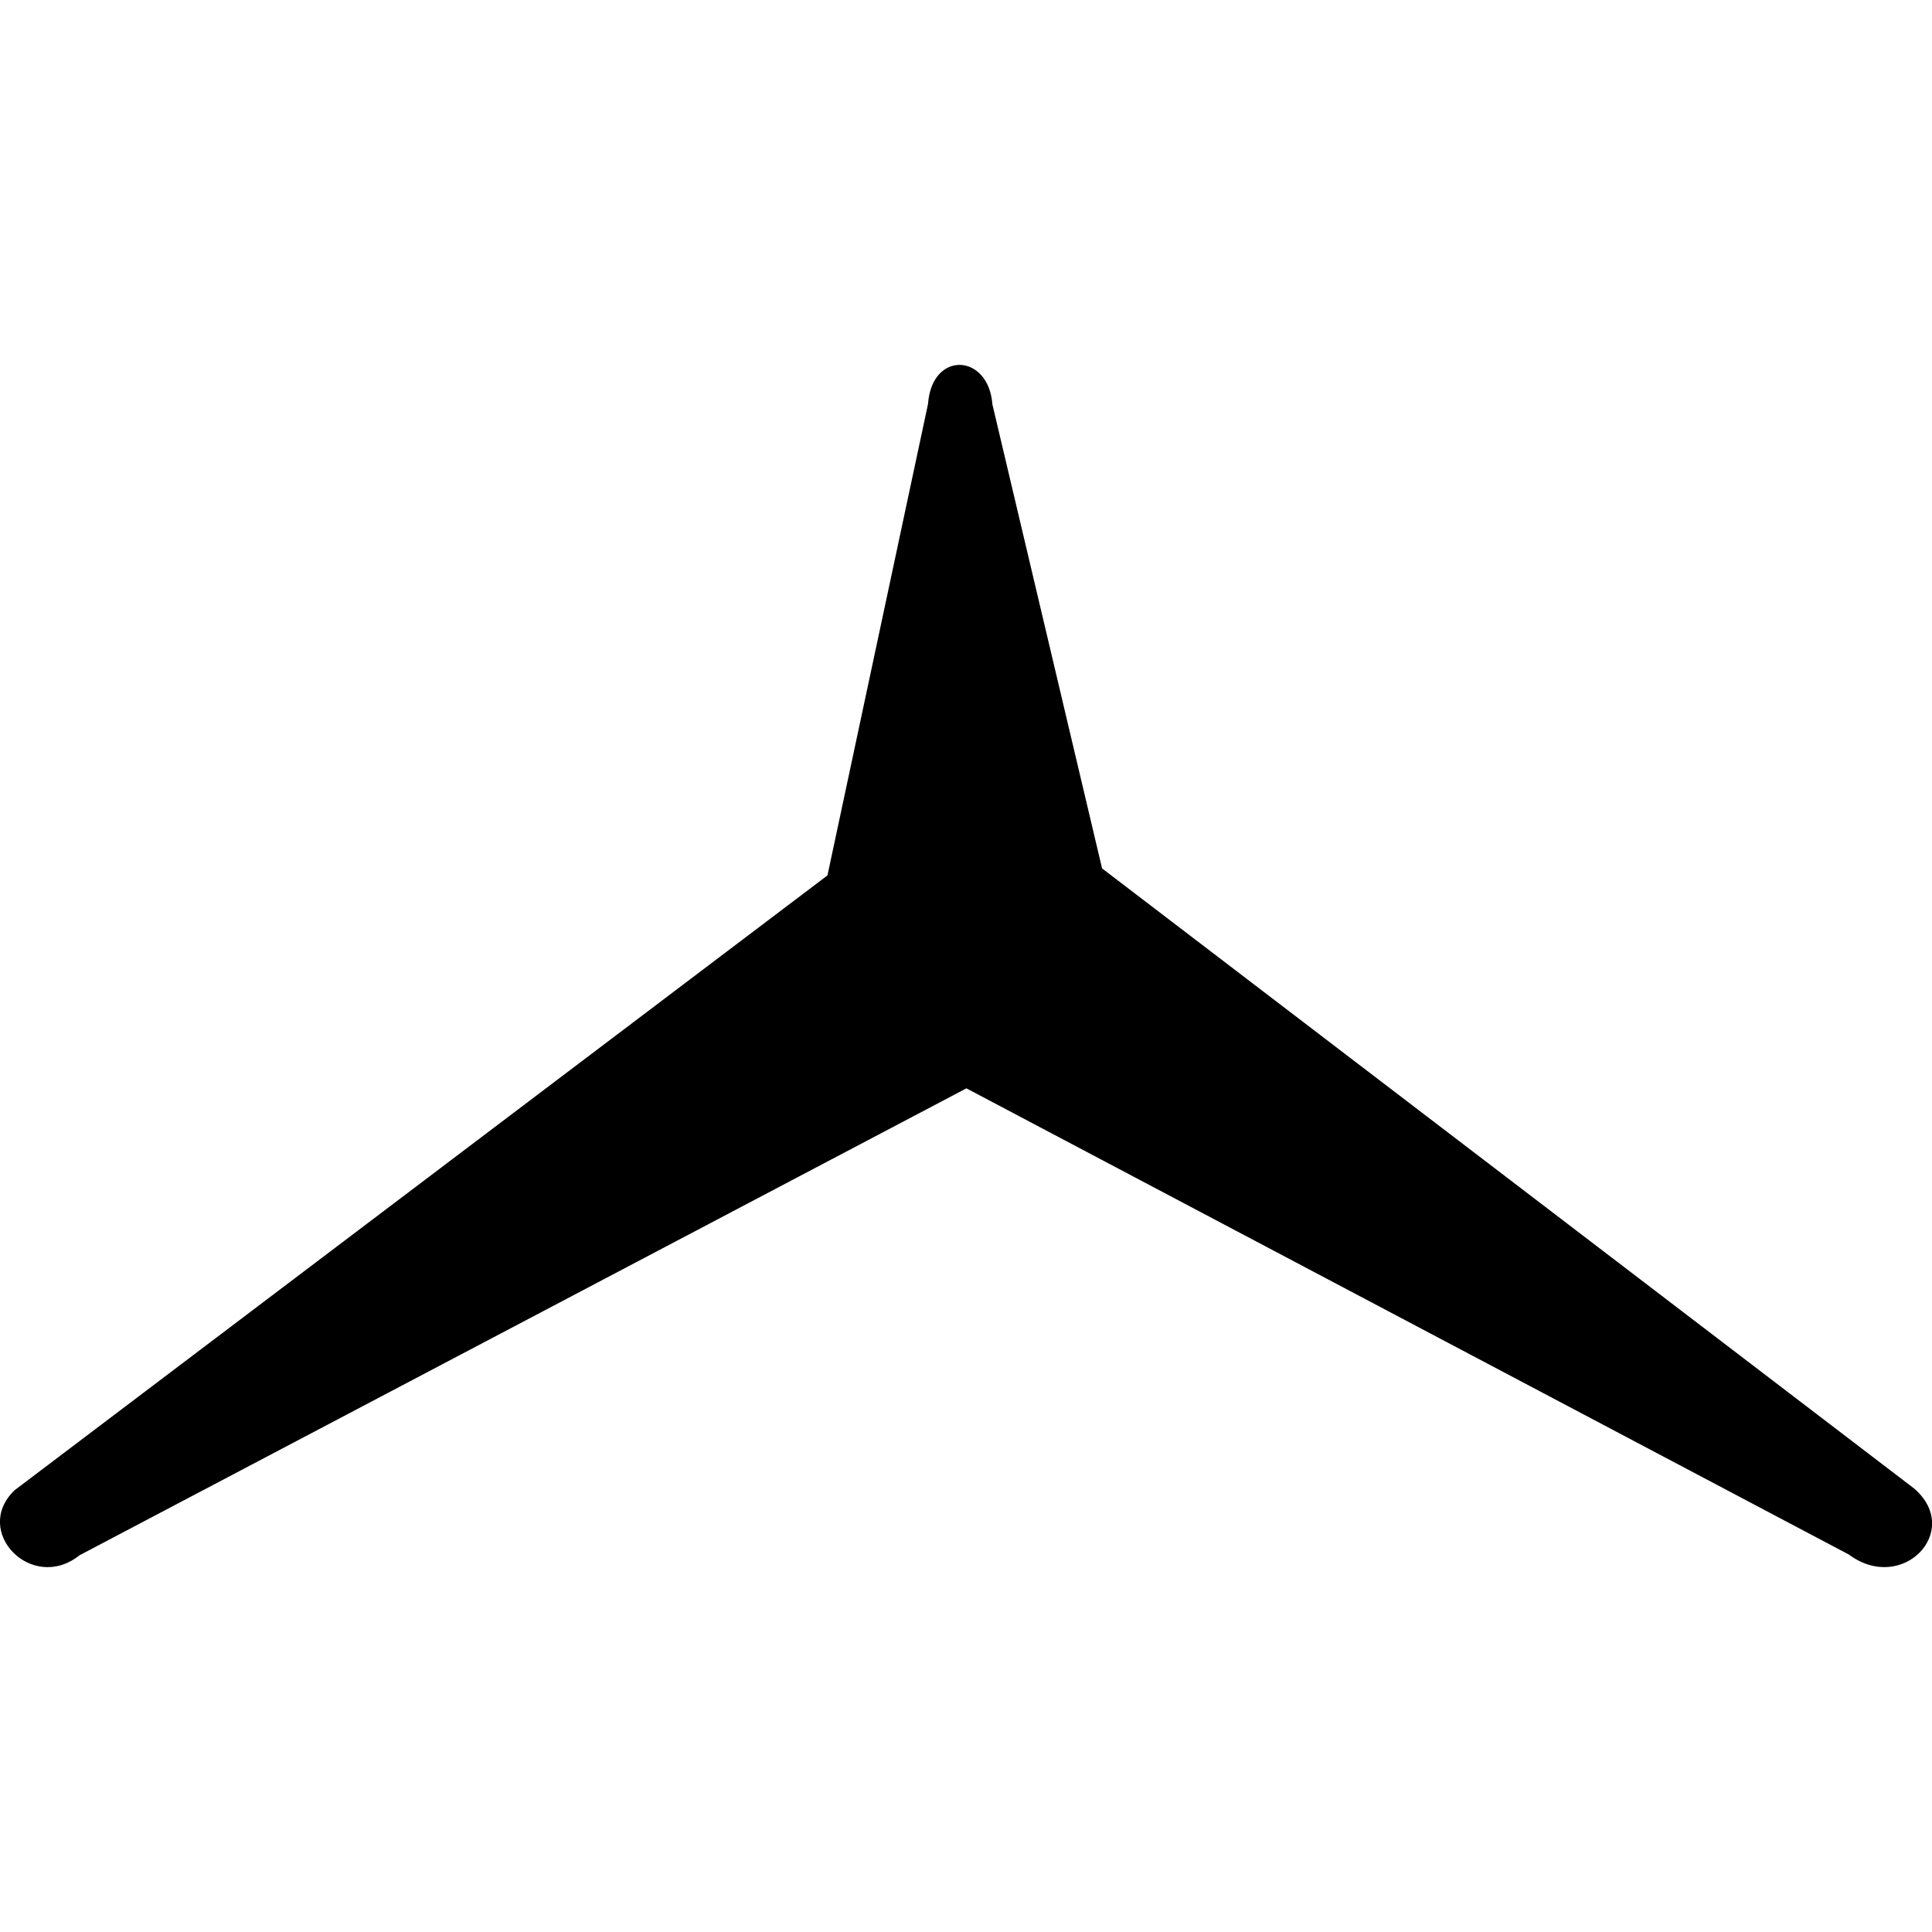
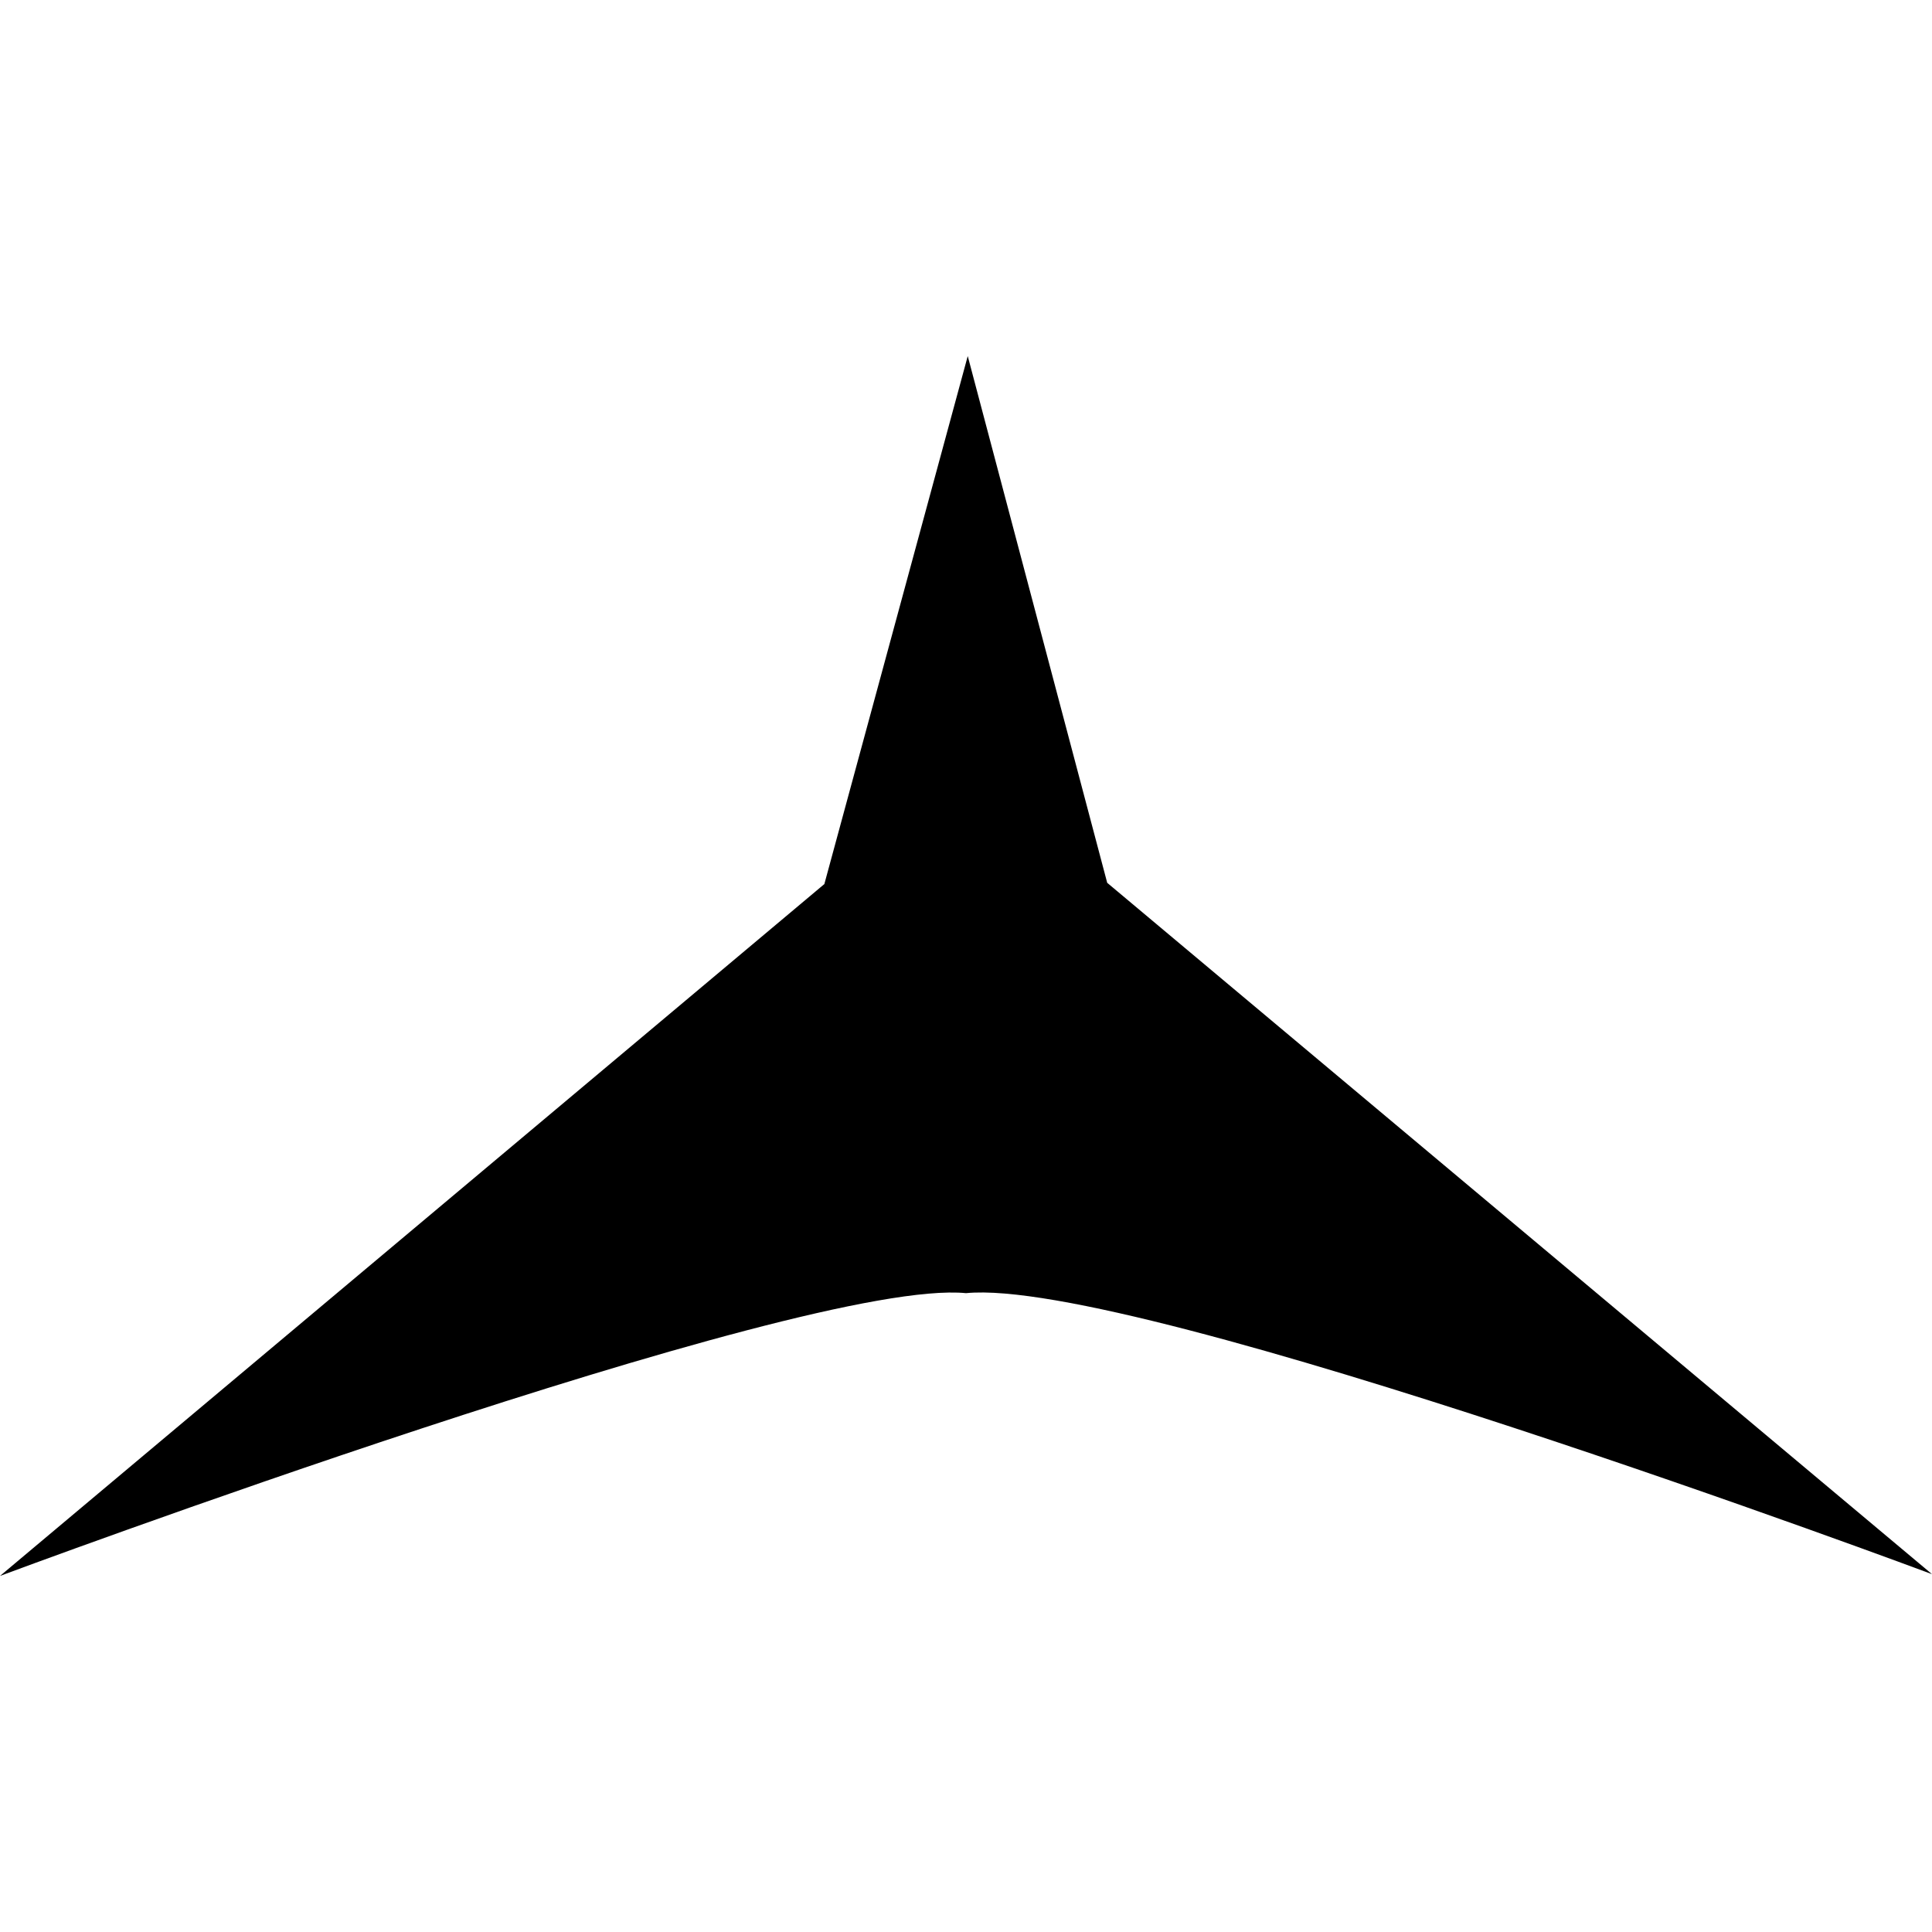
- <svg xmlns="http://www.w3.org/2000/svg" viewBox="0 0 399.05 248.32" width="0.7em" height="0.7em">
+ <svg xmlns="http://www.w3.org/2000/svg" viewBox="0 0 371.81 234.76" width="0.7em" height="0.7em">
  <defs>
    <style>.cls-1{fill:black;}</style>
  </defs>
  <g id="Layer_2" data-name="Layer 2">
    <g id="Layer_1-2" data-name="Layer 1">
-       <path class="cls-1" d="M395.41,232.12c10,8.74-2.5,21.8-13.52,13.61l-182.28-96.3s0-16,0,0L16.43,245.87C6.58,253.73-5.81,240.93,3,232.45l167.91-127c.64-.47-.17.73,0,0L191.68,8.07c.8-11.09,12.52-10.45,13.3.1L227.63,104" />
+       <path class="cls-1" d="M371.81,234.42h0s-153.27-57.29-185.9-54.08h0C154.36,177.24,0,234.76,0,234.76H0L158.55,101.69c.6-.49-.39,1.87-.23,1.12L186.24,0h0l26.84,101.37" />
    </g>
  </g>
</svg>
